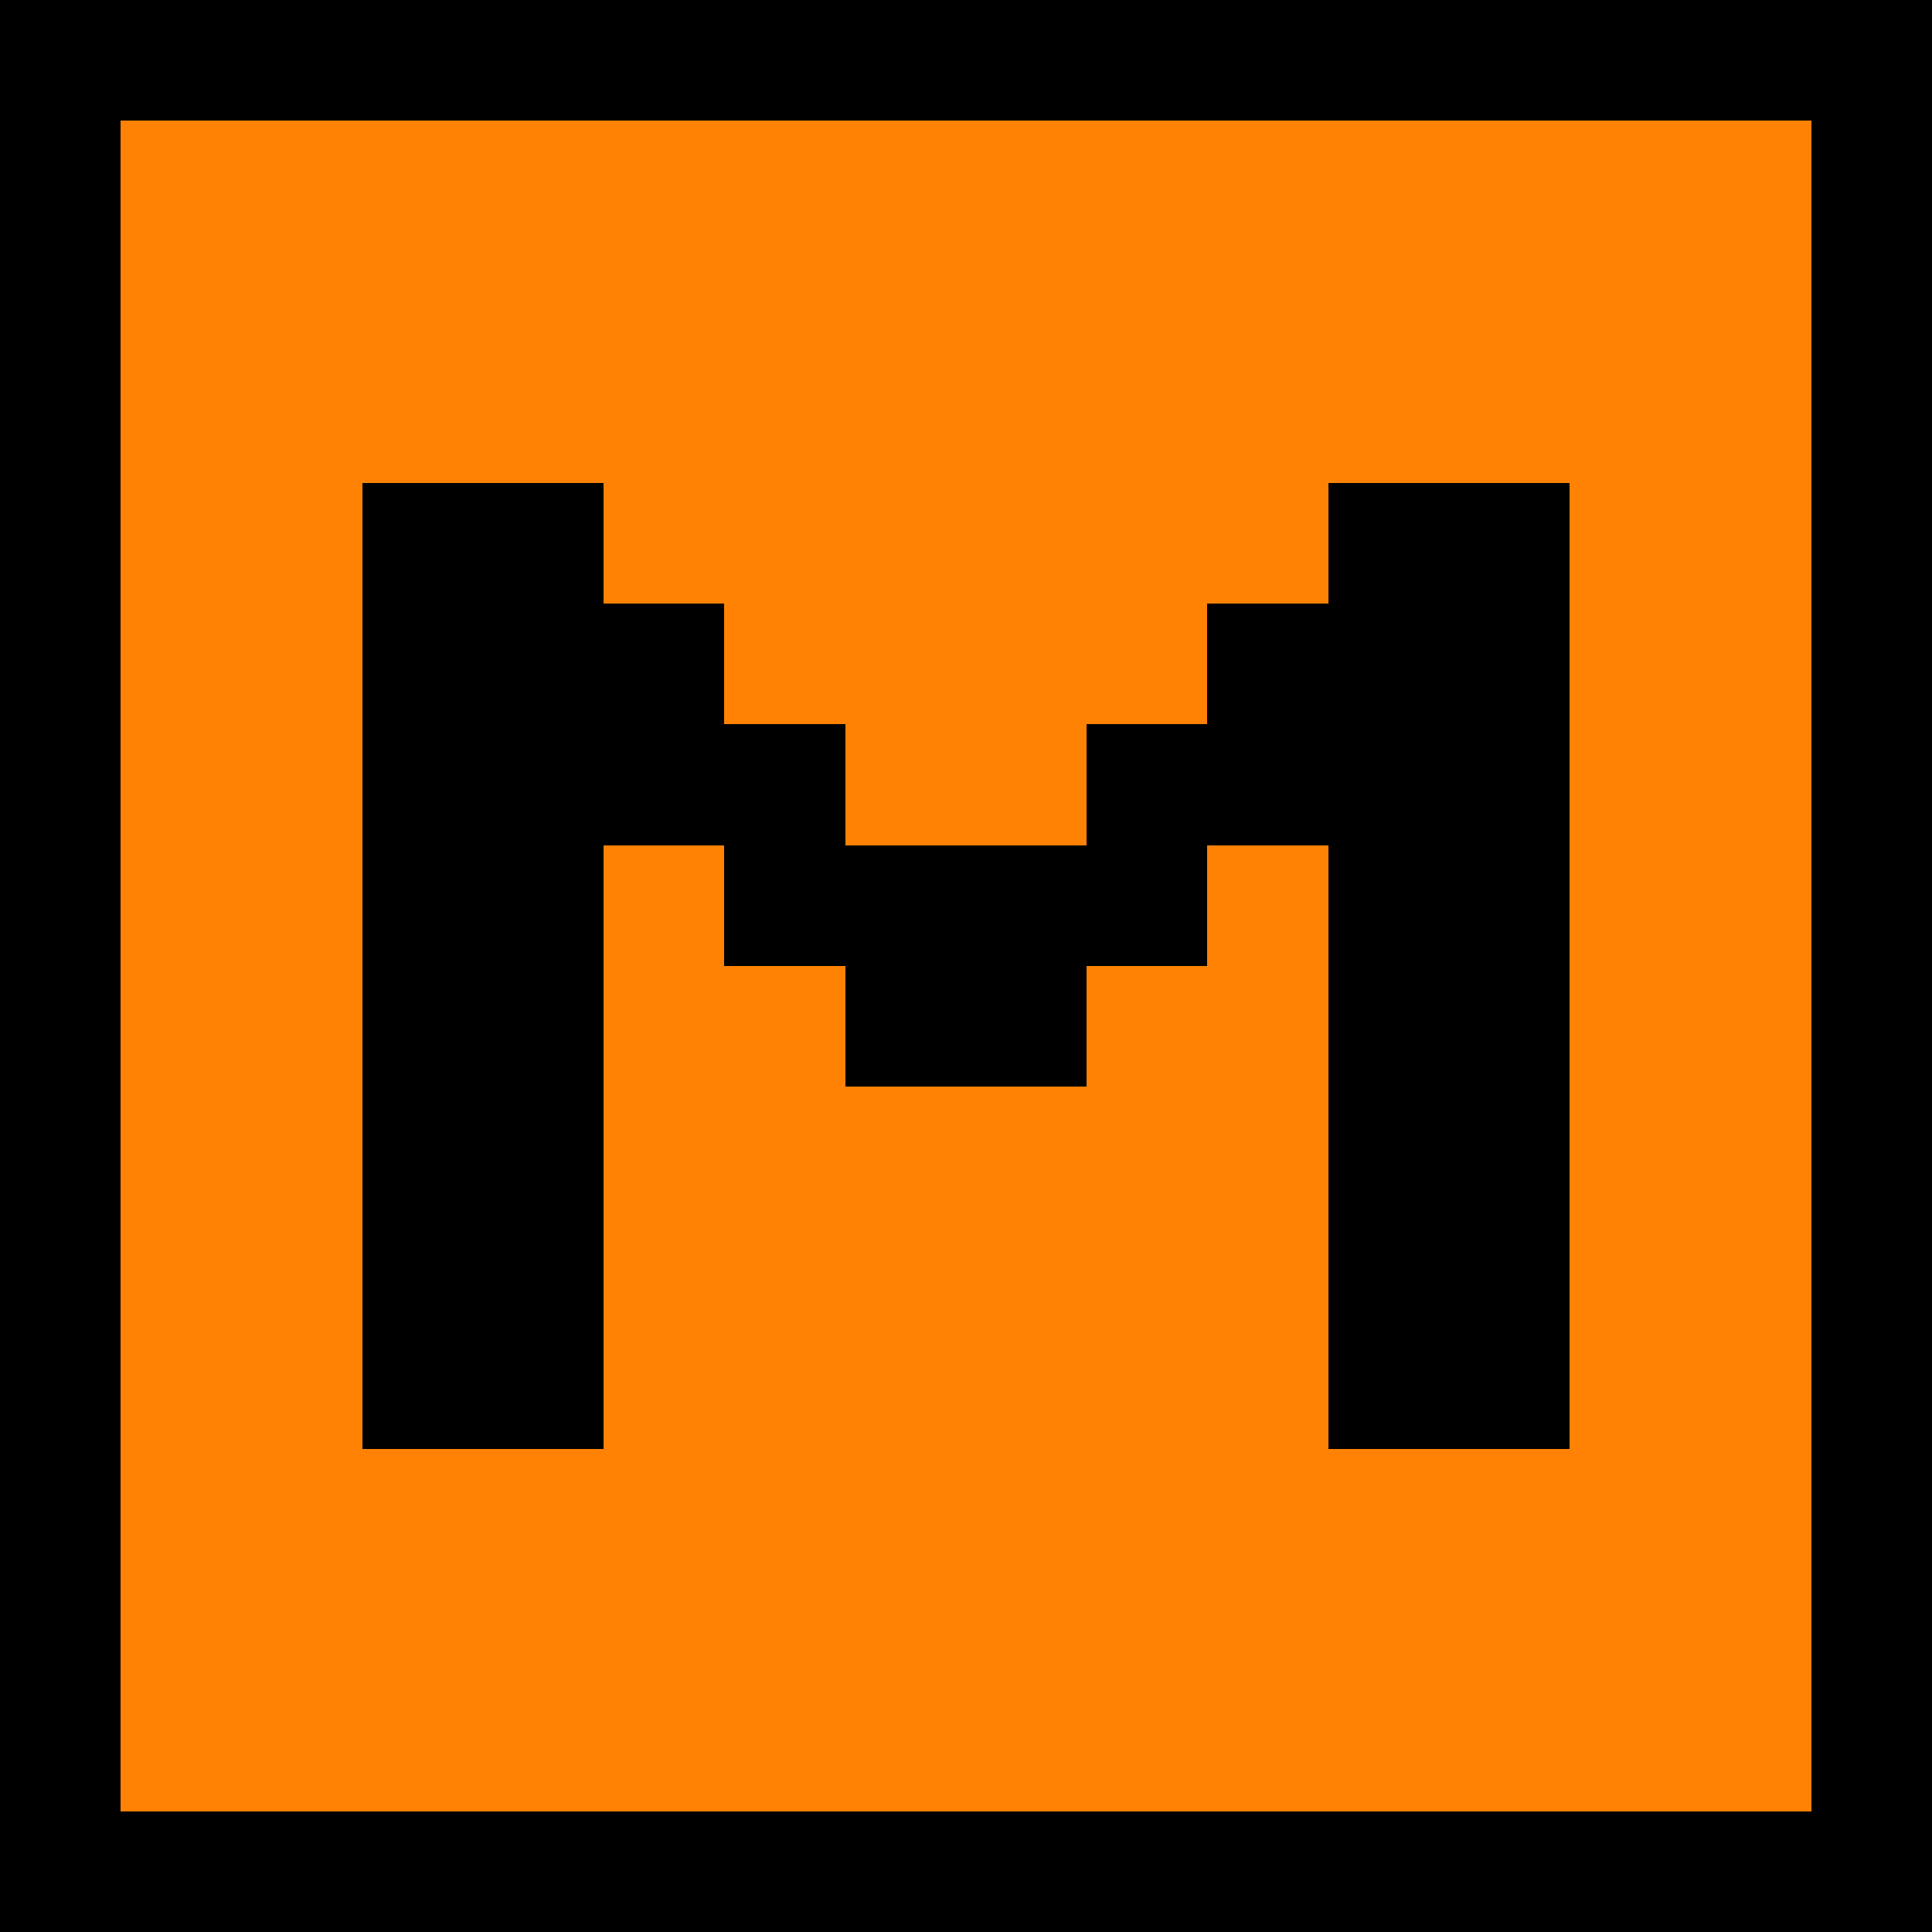
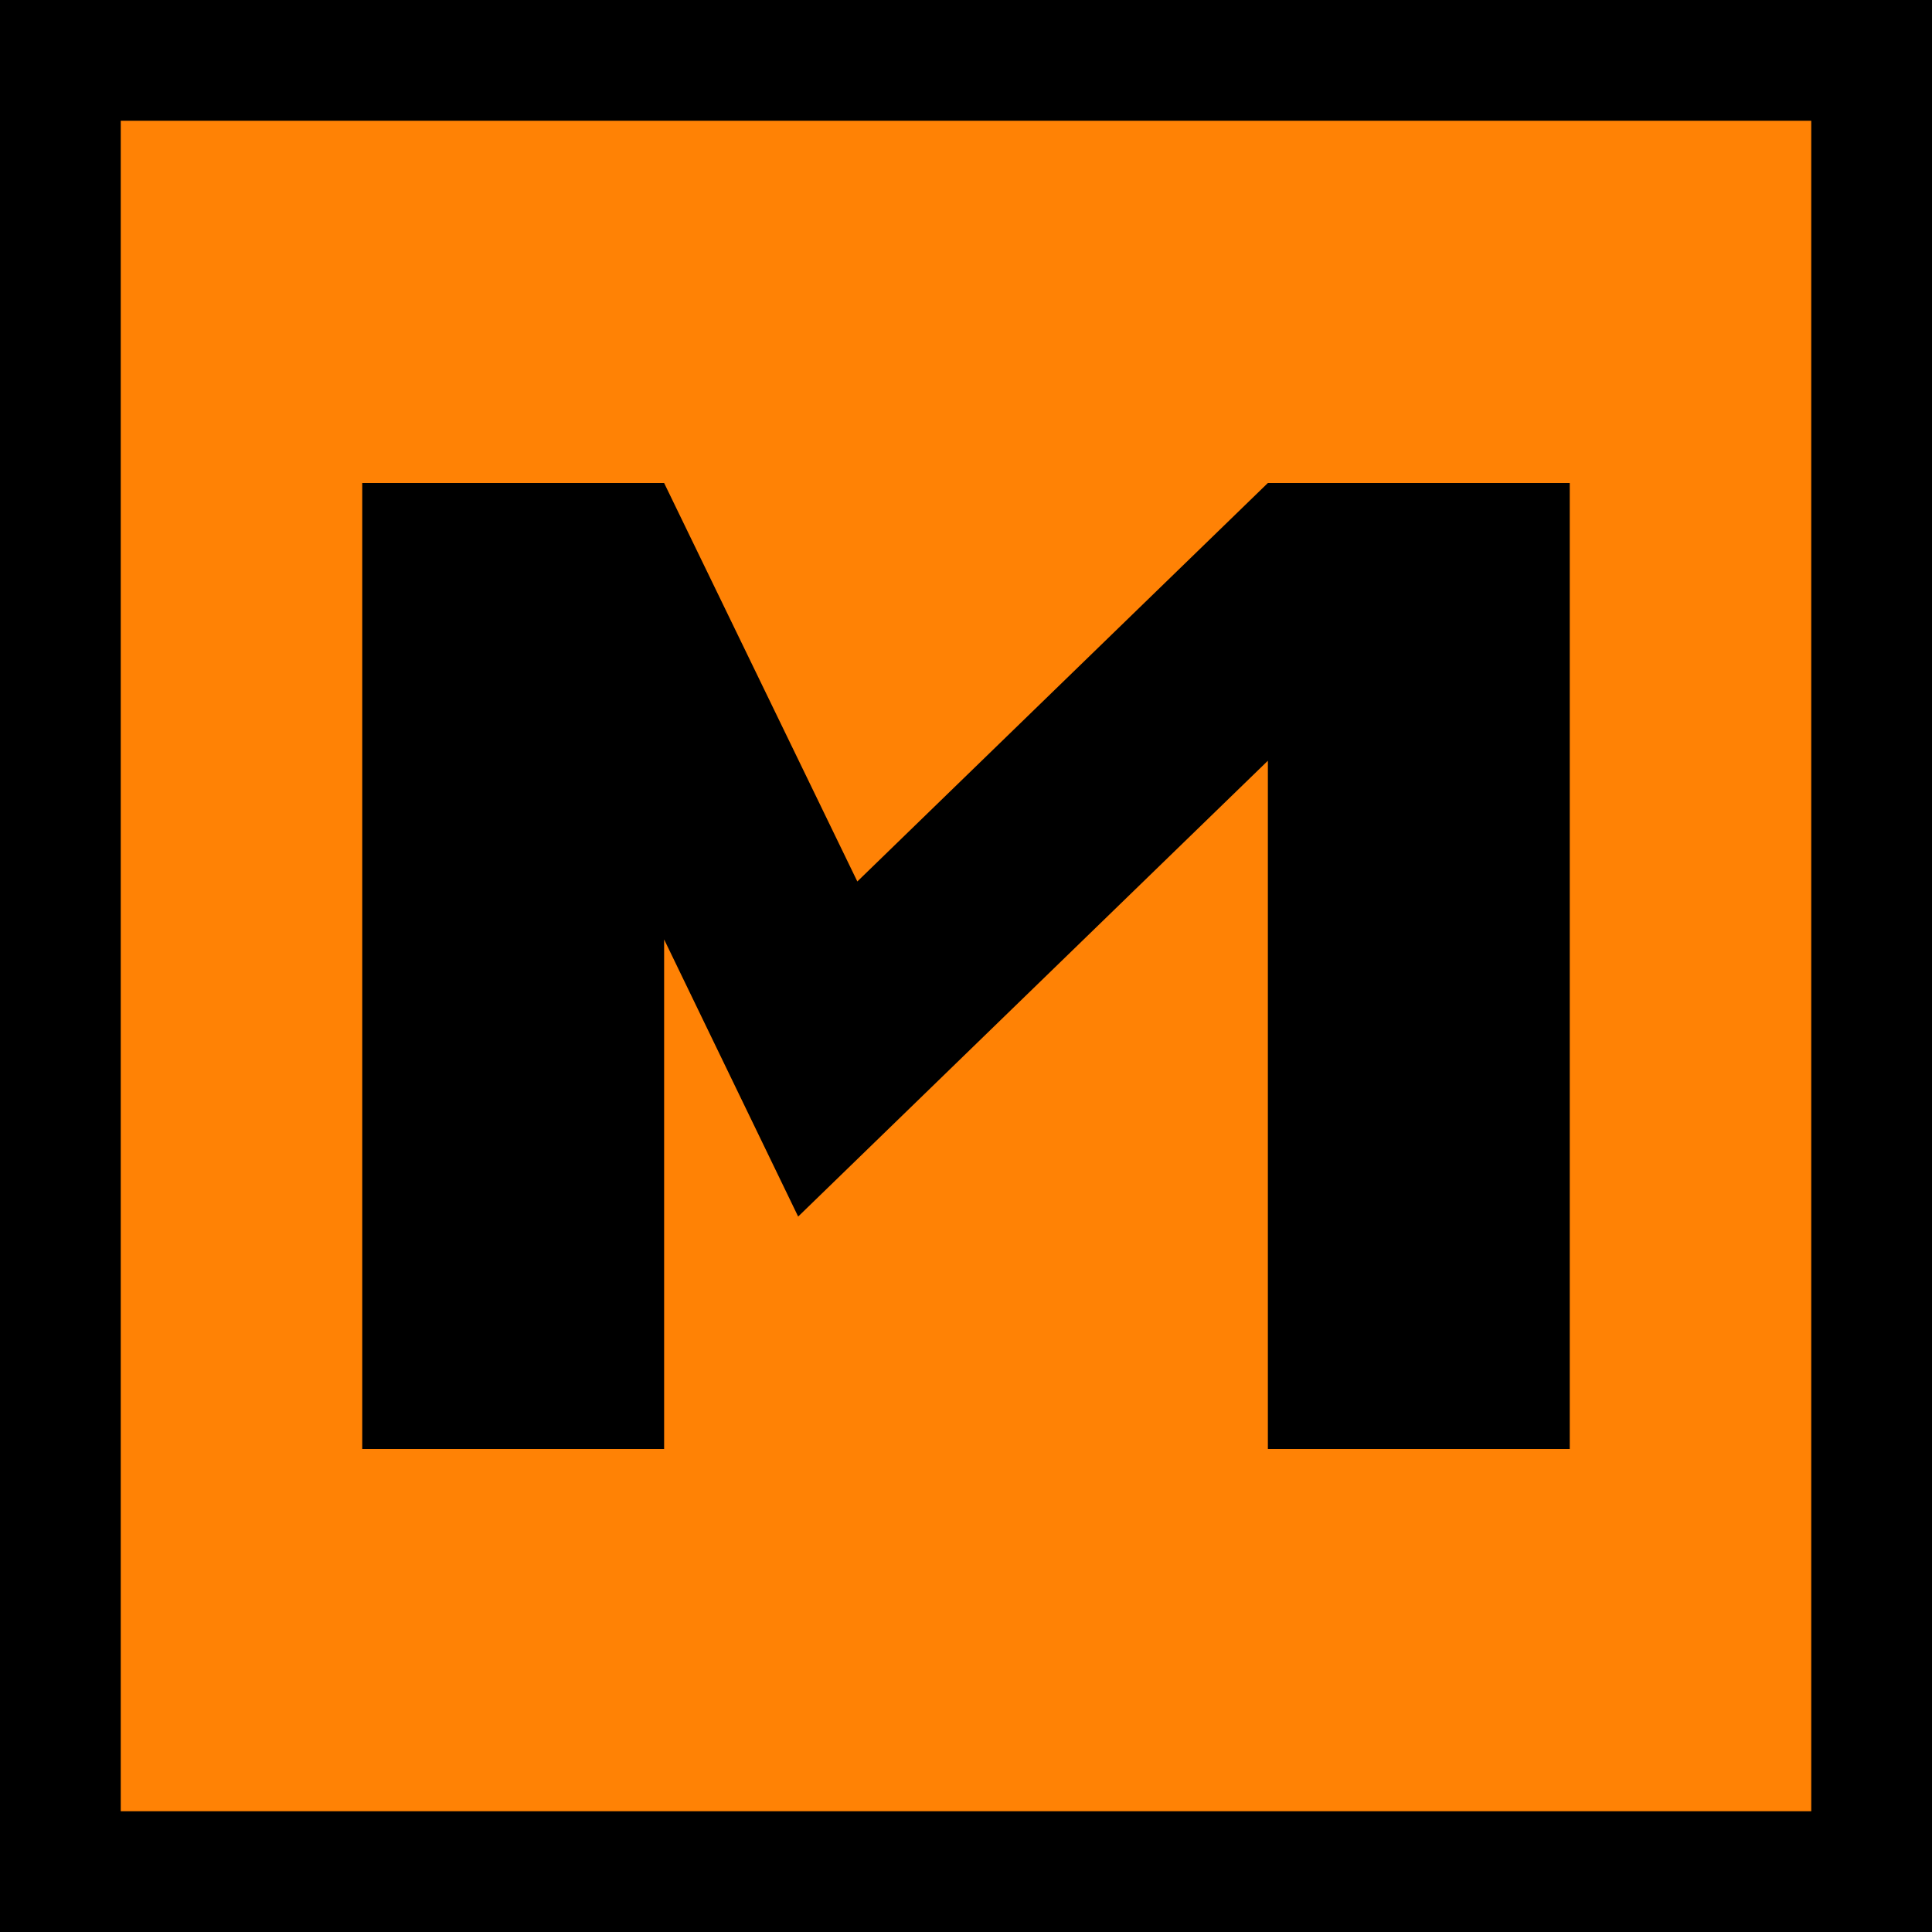
- <svg xmlns="http://www.w3.org/2000/svg" viewBox="0 0 16 16" shape-rendering="crispEdges">
-   <rect width="16" height="16" fill="#ff8205" />
-   <g fill="#000">
-     <rect x="0" y="0" width="16" height="1" />
-     <rect x="0" y="1" width="1" height="1" />
-     <rect x="15" y="1" width="1" height="1" />
-     <rect x="0" y="2" width="1" height="1" />
-     <rect x="15" y="2" width="1" height="1" />
-     <rect x="0" y="3" width="1" height="1" />
-     <rect x="15" y="3" width="1" height="1" />
-     <rect x="0" y="4" width="1" height="1" />
-     <rect x="3" y="4" width="2" height="1" />
-     <rect x="11" y="4" width="2" height="1" />
-     <rect x="15" y="4" width="1" height="1" />
-     <rect x="0" y="5" width="1" height="1" />
-     <rect x="3" y="5" width="3" height="1" />
-     <rect x="10" y="5" width="3" height="1" />
-     <rect x="15" y="5" width="1" height="1" />
-     <rect x="0" y="6" width="1" height="1" />
-     <rect x="3" y="6" width="4" height="1" />
-     <rect x="9" y="6" width="4" height="1" />
-     <rect x="15" y="6" width="1" height="1" />
-     <rect x="0" y="7" width="1" height="1" />
-     <rect x="3" y="7" width="2" height="1" />
-     <rect x="6" y="7" width="4" height="1" />
-     <rect x="11" y="7" width="2" height="1" />
-     <rect x="15" y="7" width="1" height="1" />
-     <rect x="0" y="8" width="1" height="1" />
-     <rect x="3" y="8" width="2" height="1" />
-     <rect x="7" y="8" width="2" height="1" />
-     <rect x="11" y="8" width="2" height="1" />
-     <rect x="15" y="8" width="1" height="1" />
-     <rect x="0" y="9" width="1" height="1" />
-     <rect x="3" y="9" width="2" height="1" />
-     <rect x="11" y="9" width="2" height="1" />
-     <rect x="15" y="9" width="1" height="1" />
-     <rect x="0" y="10" width="1" height="1" />
-     <rect x="3" y="10" width="2" height="1" />
-     <rect x="11" y="10" width="2" height="1" />
-     <rect x="15" y="10" width="1" height="1" />
-     <rect x="0" y="11" width="1" height="1" />
-     <rect x="3" y="11" width="2" height="1" />
-     <rect x="11" y="11" width="2" height="1" />
-     <rect x="15" y="11" width="1" height="1" />
-     <rect x="0" y="12" width="1" height="1" />
-     <rect x="15" y="12" width="1" height="1" />
-     <rect x="0" y="13" width="1" height="1" />
-     <rect x="15" y="13" width="1" height="1" />
-     <rect x="0" y="14" width="1" height="1" />
-     <rect x="15" y="14" width="1" height="1" />
-     <rect x="0" y="15" width="16" height="1" />
+ <svg xmlns="http://www.w3.org/2000/svg" viewBox="0 0 32 32">
+   <g transform="translate(0 0) scale(1)">
+     <rect width="32" height="32" fill="#000000" />
+     <rect x="2" y="2" width="28" height="28" fill="#ff8205" />
+     <polygon points="6,24 6,8 11,8 14.2,14.6 21,8 26,8 26,24 21,24 21,12.6 13.22,20.15 11,15.56 11,24" fill="#000000" />
  </g>
</svg>
